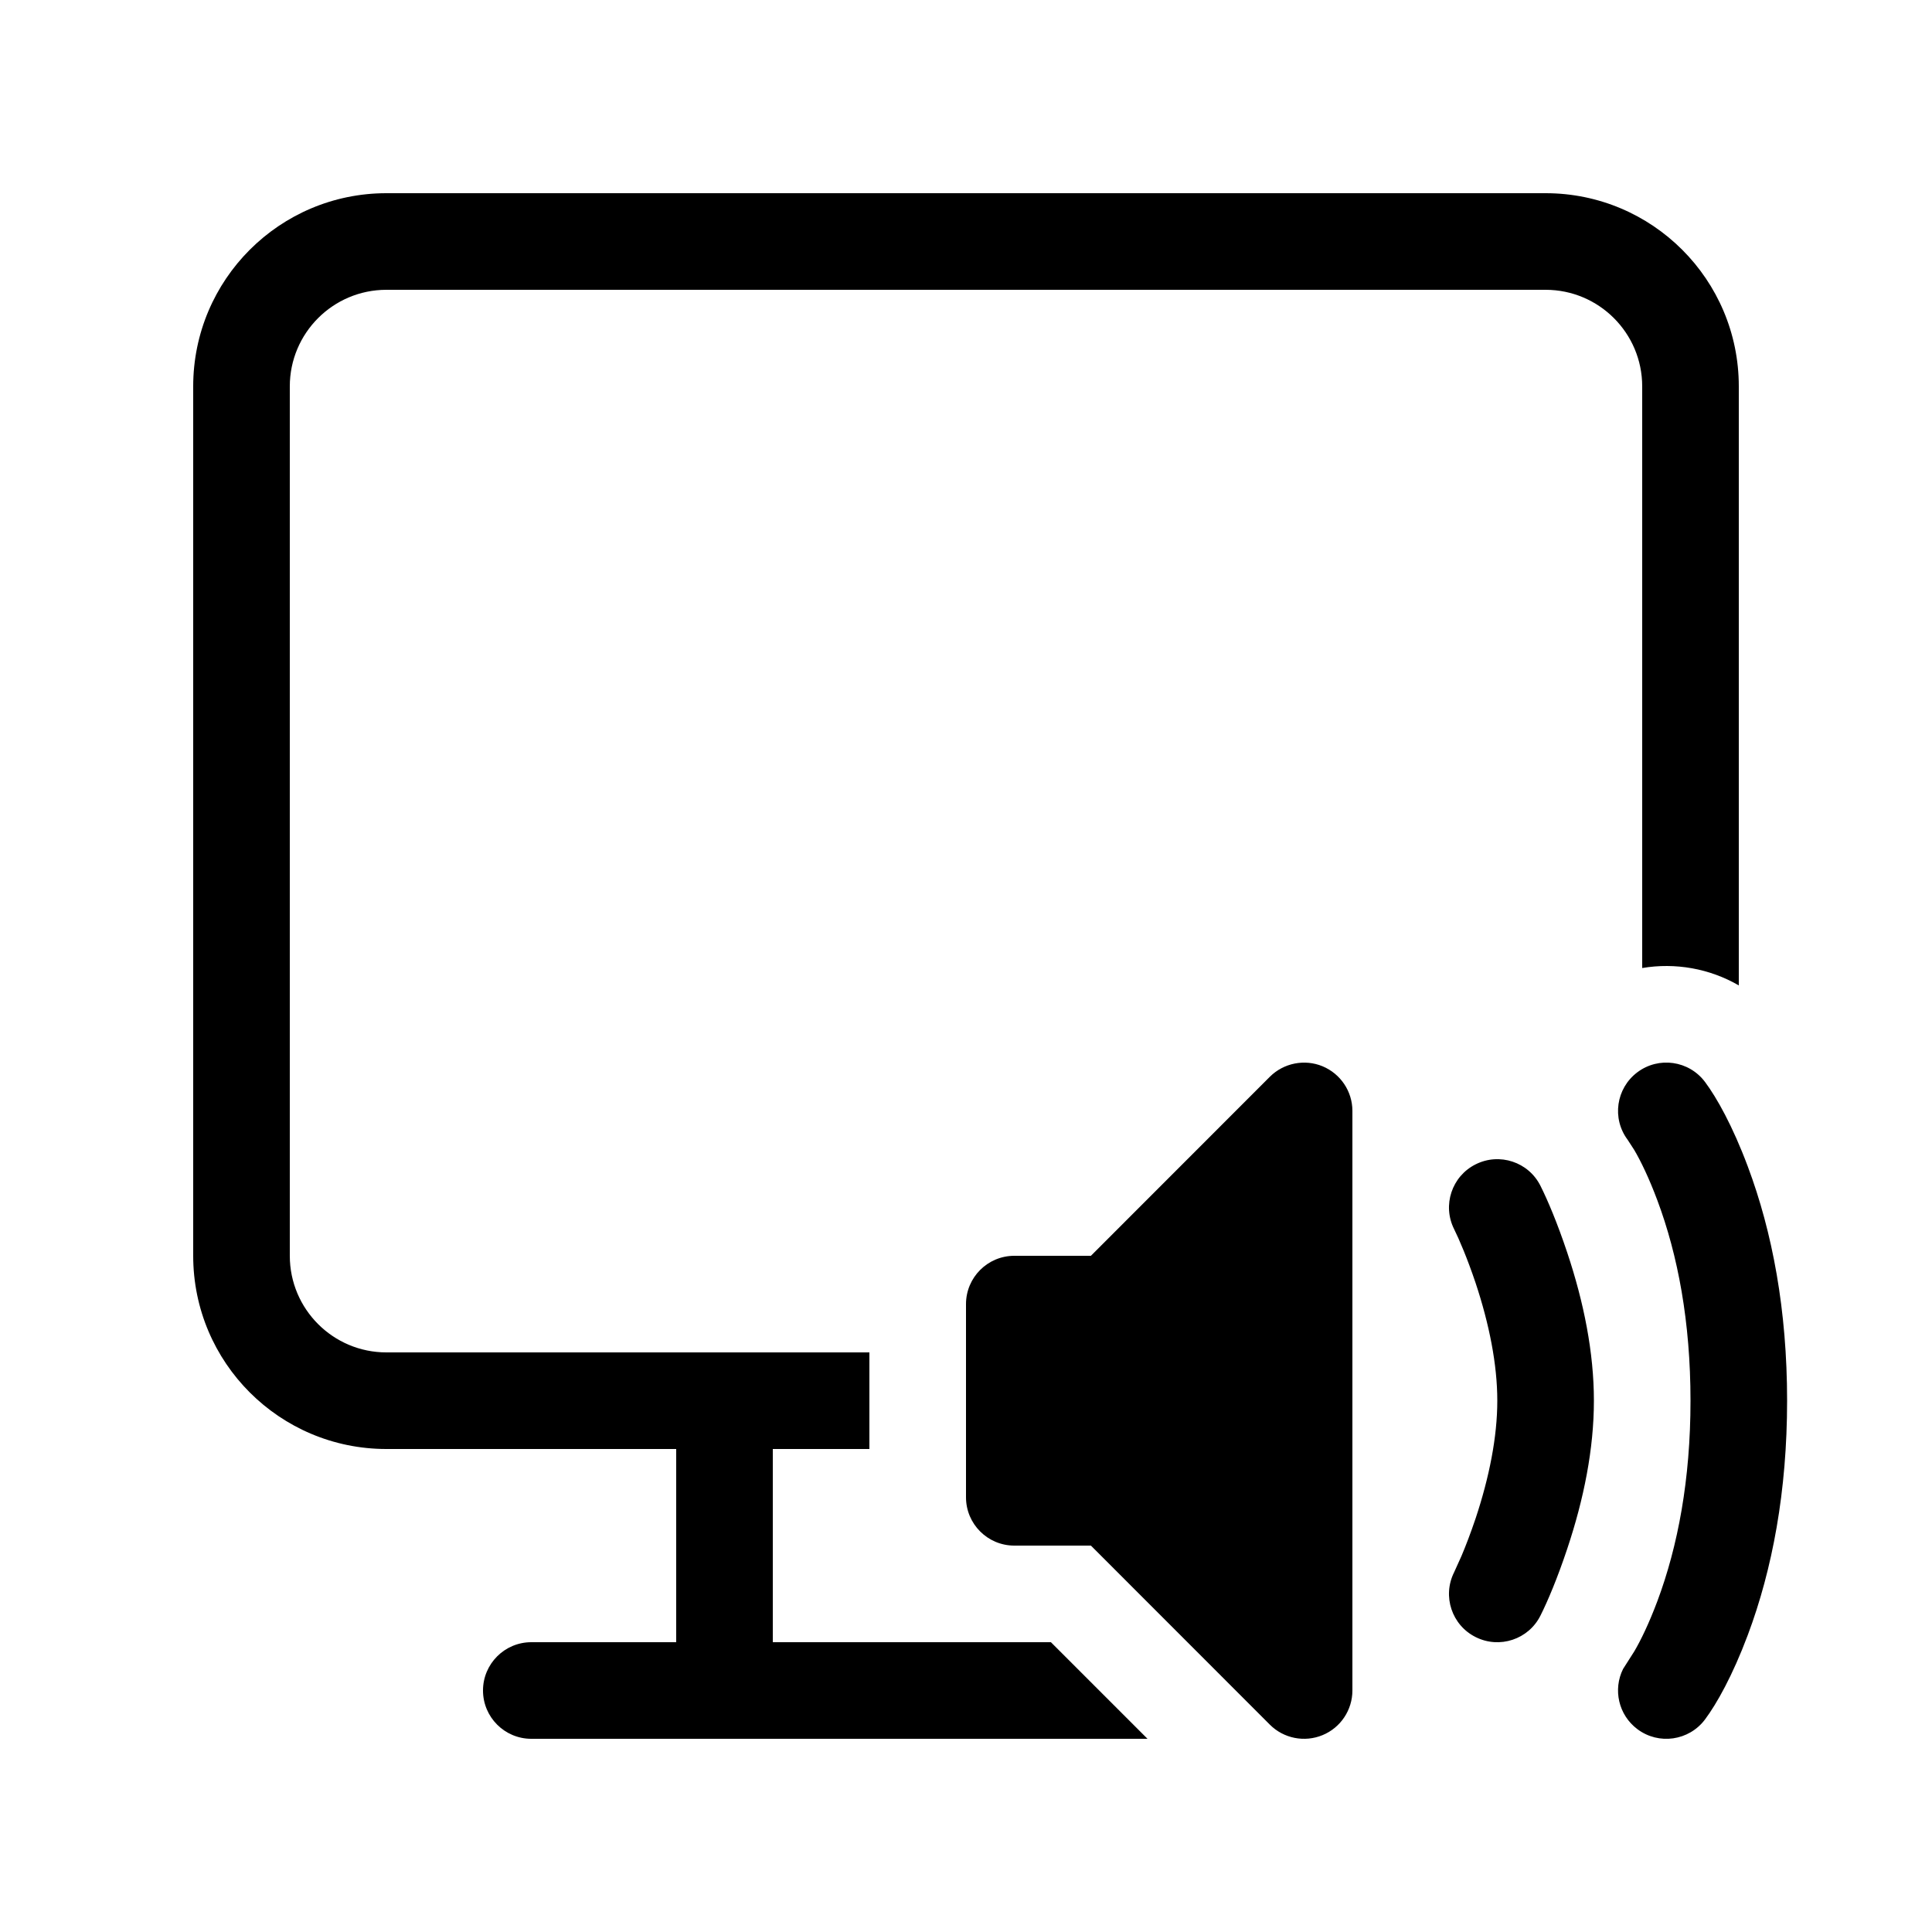
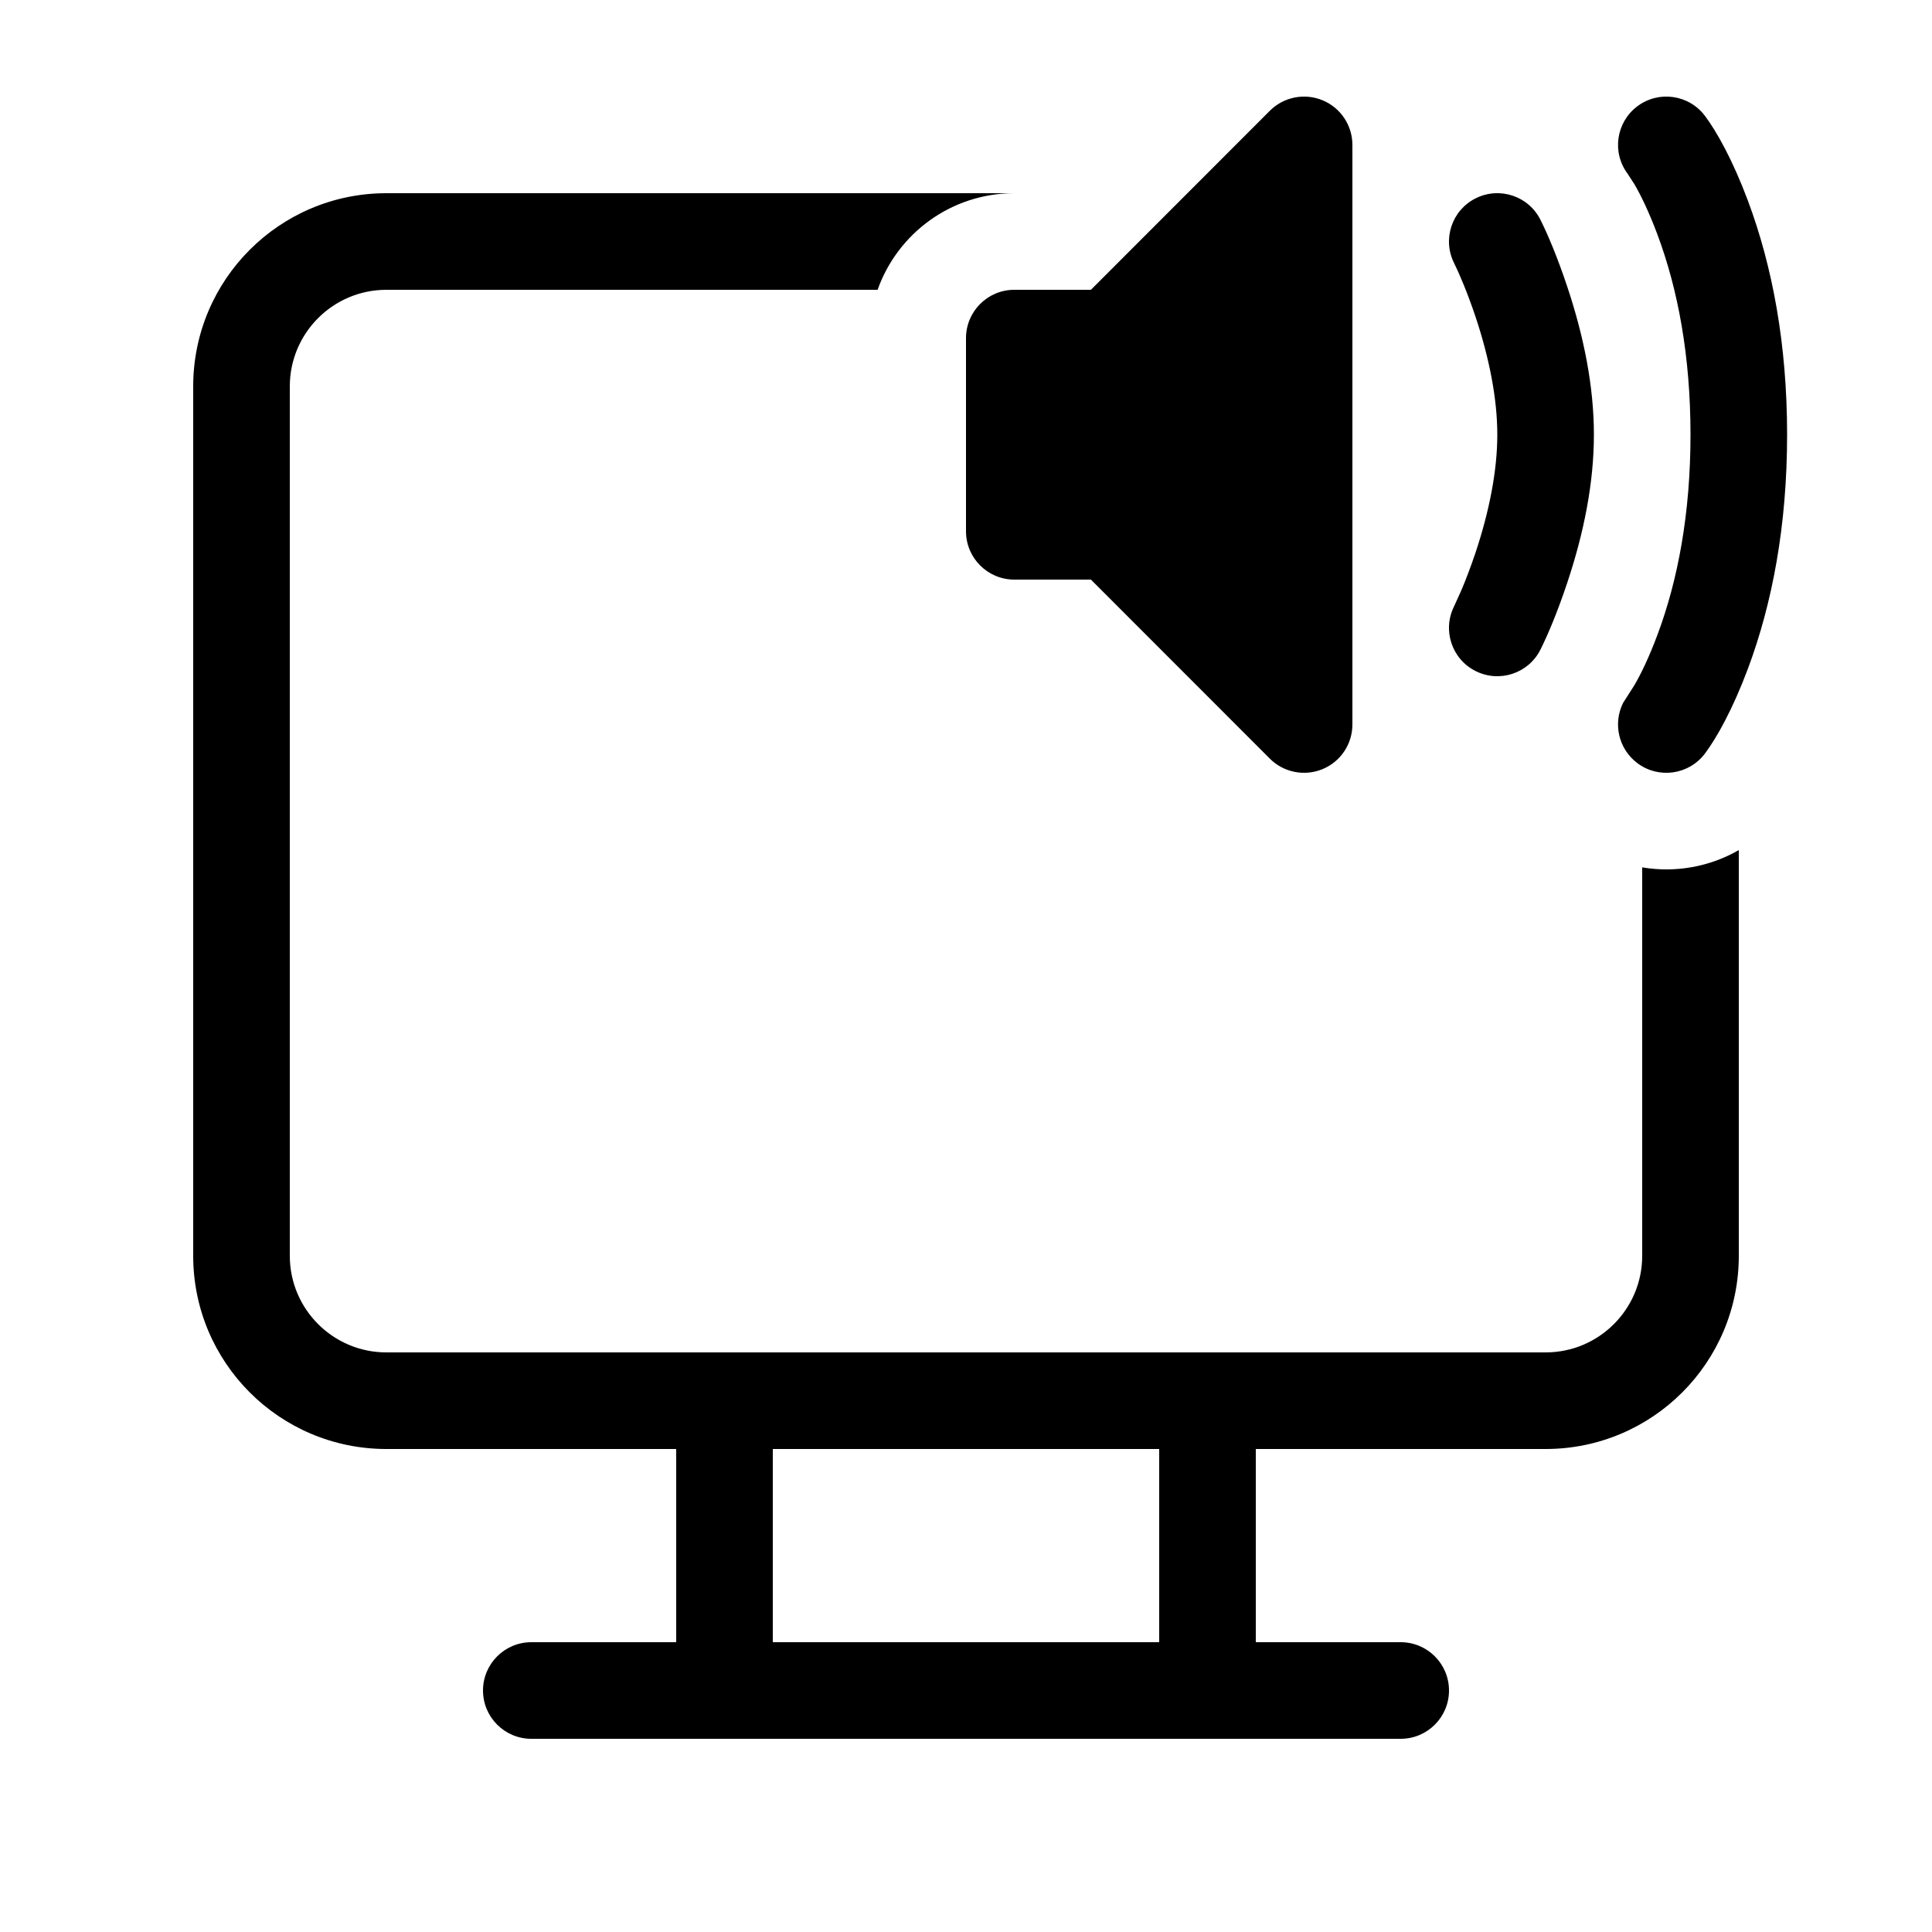
<svg xmlns="http://www.w3.org/2000/svg" viewBox="0 0 20 20" fill="none">
-   <path d="M4 2C2.895 2 2 2.895 2 4V13C2 14.105 2.895 15 4 15H7V17H5.5C5.224 17 5 17.224 5 17.5C5 17.776 5.224 18 5.5 18H11.879L10.879 17H10.5L10.485 17H8V15H9V14H4C3.448 14 3 13.552 3 13V4C3 3.448 3.448 3 4 3H16C16.552 3 17 3.448 17 4V10.021C17.343 9.963 17.698 10.026 18 10.201V4C18 2.895 17.105 2 16 2H4ZM13.691 11.038C13.878 11.116 14 11.298 14 11.5V17.5C14 17.702 13.878 17.885 13.691 17.962C13.505 18.039 13.289 17.997 13.146 17.854L11.293 16H10.5C10.224 16 10 15.776 10 15.5V13.5C10 13.224 10.224 13 10.5 13H11.293L13.146 11.146C13.289 11.004 13.505 10.961 13.691 11.038ZM17.65 11.2C17.771 11.362 17.935 11.653 18.093 12.075C18.348 12.755 18.5 13.564 18.5 14.5C18.5 15.436 18.348 16.245 18.093 16.926C17.935 17.347 17.771 17.638 17.65 17.8C17.484 18.021 17.171 18.066 16.95 17.9C16.754 17.753 16.696 17.489 16.802 17.277L16.918 17.095C16.984 16.983 17.069 16.809 17.157 16.575C17.37 16.005 17.5 15.314 17.5 14.5C17.5 13.686 17.37 12.995 17.157 12.426C17.069 12.191 16.984 12.017 16.918 11.905L16.85 11.8C16.684 11.579 16.729 11.266 16.95 11.1C17.171 10.934 17.484 10.979 17.65 11.2ZM16.224 12.967C16.122 12.661 16.02 12.421 15.947 12.276C15.824 12.029 15.523 11.929 15.276 12.053C15.029 12.176 14.929 12.477 15.053 12.724C15.105 12.829 15.19 13.027 15.276 13.283C15.416 13.705 15.5 14.124 15.5 14.5C15.5 14.877 15.416 15.295 15.276 15.717C15.224 15.871 15.173 16.004 15.129 16.108L15.053 16.276C14.929 16.523 15.029 16.824 15.276 16.947C15.523 17.071 15.824 16.971 15.947 16.724C16.02 16.579 16.122 16.339 16.224 16.033C16.396 15.518 16.5 14.999 16.5 14.5C16.5 14.002 16.396 13.482 16.224 12.967Z" fill="currentColor" />
+   <path d="M17.65 1.2C17.771 1.362 17.935 1.653 18.093 2.074C18.348 2.755 18.5 3.564 18.5 4.5C18.5 5.436 18.348 6.245 18.093 6.926C17.935 7.347 17.771 7.638 17.65 7.8C17.484 8.021 17.171 8.066 16.95 7.9C16.754 7.753 16.696 7.489 16.802 7.277L16.918 7.095C16.984 6.983 17.069 6.809 17.157 6.574C17.37 6.005 17.5 5.314 17.5 4.5C17.5 3.686 17.37 2.995 17.157 2.426C17.069 2.191 16.984 2.017 16.918 1.905L16.85 1.8C16.684 1.579 16.729 1.266 16.95 1.1C17.171 0.934 17.484 0.979 17.65 1.2ZM13.691 1.038C13.878 1.115 14 1.298 14 1.5V7.5C14 7.702 13.878 7.885 13.691 7.962C13.505 8.039 13.289 7.997 13.146 7.854L11.293 6H10.5C10.224 6 10 5.776 10 5.5V3.5C10 3.224 10.224 3 10.5 3H11.293L13.146 1.146C13.289 1.003 13.505 0.961 13.691 1.038ZM16.224 2.967C16.122 2.661 16.02 2.421 15.947 2.276C15.824 2.029 15.523 1.929 15.276 2.053C15.029 2.176 14.929 2.477 15.053 2.724C15.105 2.829 15.19 3.027 15.276 3.283C15.416 3.705 15.5 4.124 15.5 4.5C15.5 4.876 15.416 5.295 15.276 5.717C15.224 5.871 15.173 6.004 15.129 6.108L15.053 6.276C14.929 6.523 15.029 6.824 15.276 6.947C15.523 7.071 15.824 6.971 15.947 6.724C16.02 6.579 16.122 6.339 16.224 6.033C16.396 5.518 16.5 4.999 16.5 4.5C16.5 4.001 16.396 3.482 16.224 2.967ZM17 13V8.979C17.343 9.037 17.698 8.974 18 8.8V13C18 14.105 17.105 15 16 15H13V17H14.5C14.776 17 15 17.224 15 17.5C15 17.776 14.776 18 14.5 18H5.5C5.224 18 5 17.776 5 17.5C5 17.224 5.224 17 5.5 17H7V15H4C2.895 15 2 14.105 2 13V4C2 2.895 2.895 2 4 2H10.879L10.5 2C9.847 2 9.291 2.417 9.085 3H4C3.448 3 3 3.448 3 4V13C3 13.552 3.448 14 4 14H16C16.552 14 17 13.552 17 13ZM12 15H8V17H12V15Z" fill="currentColor" />
</svg>
